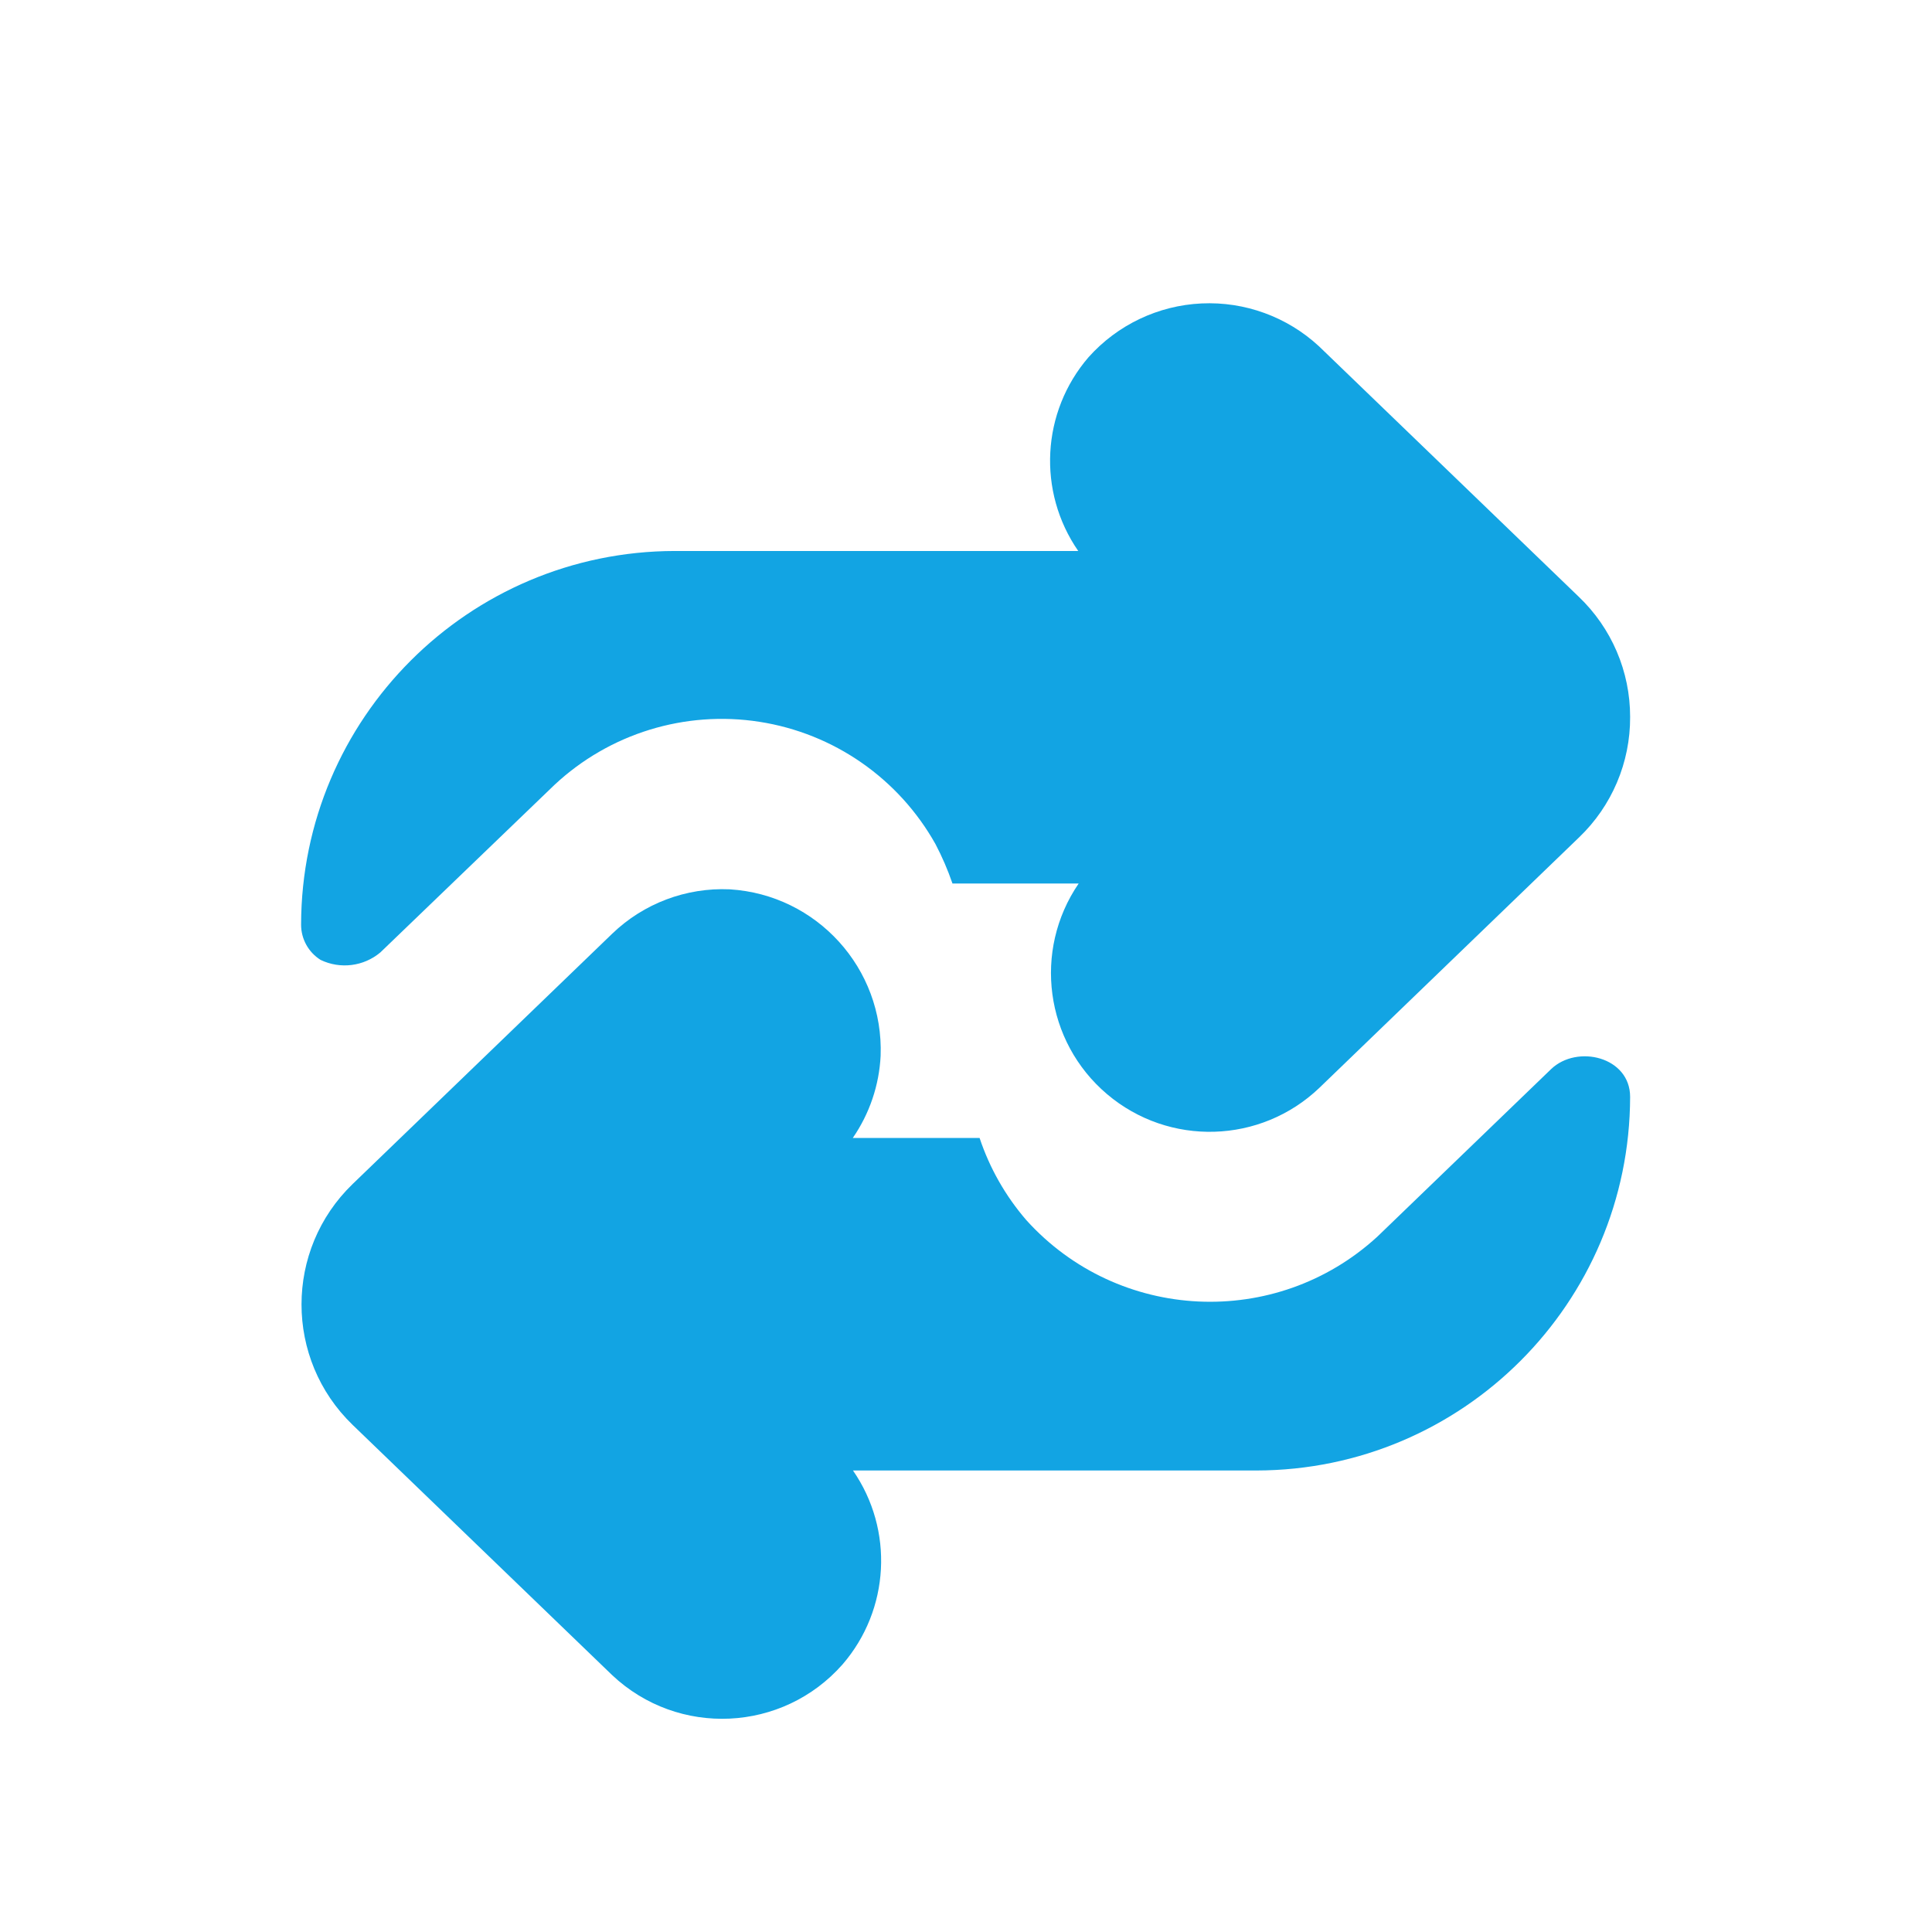
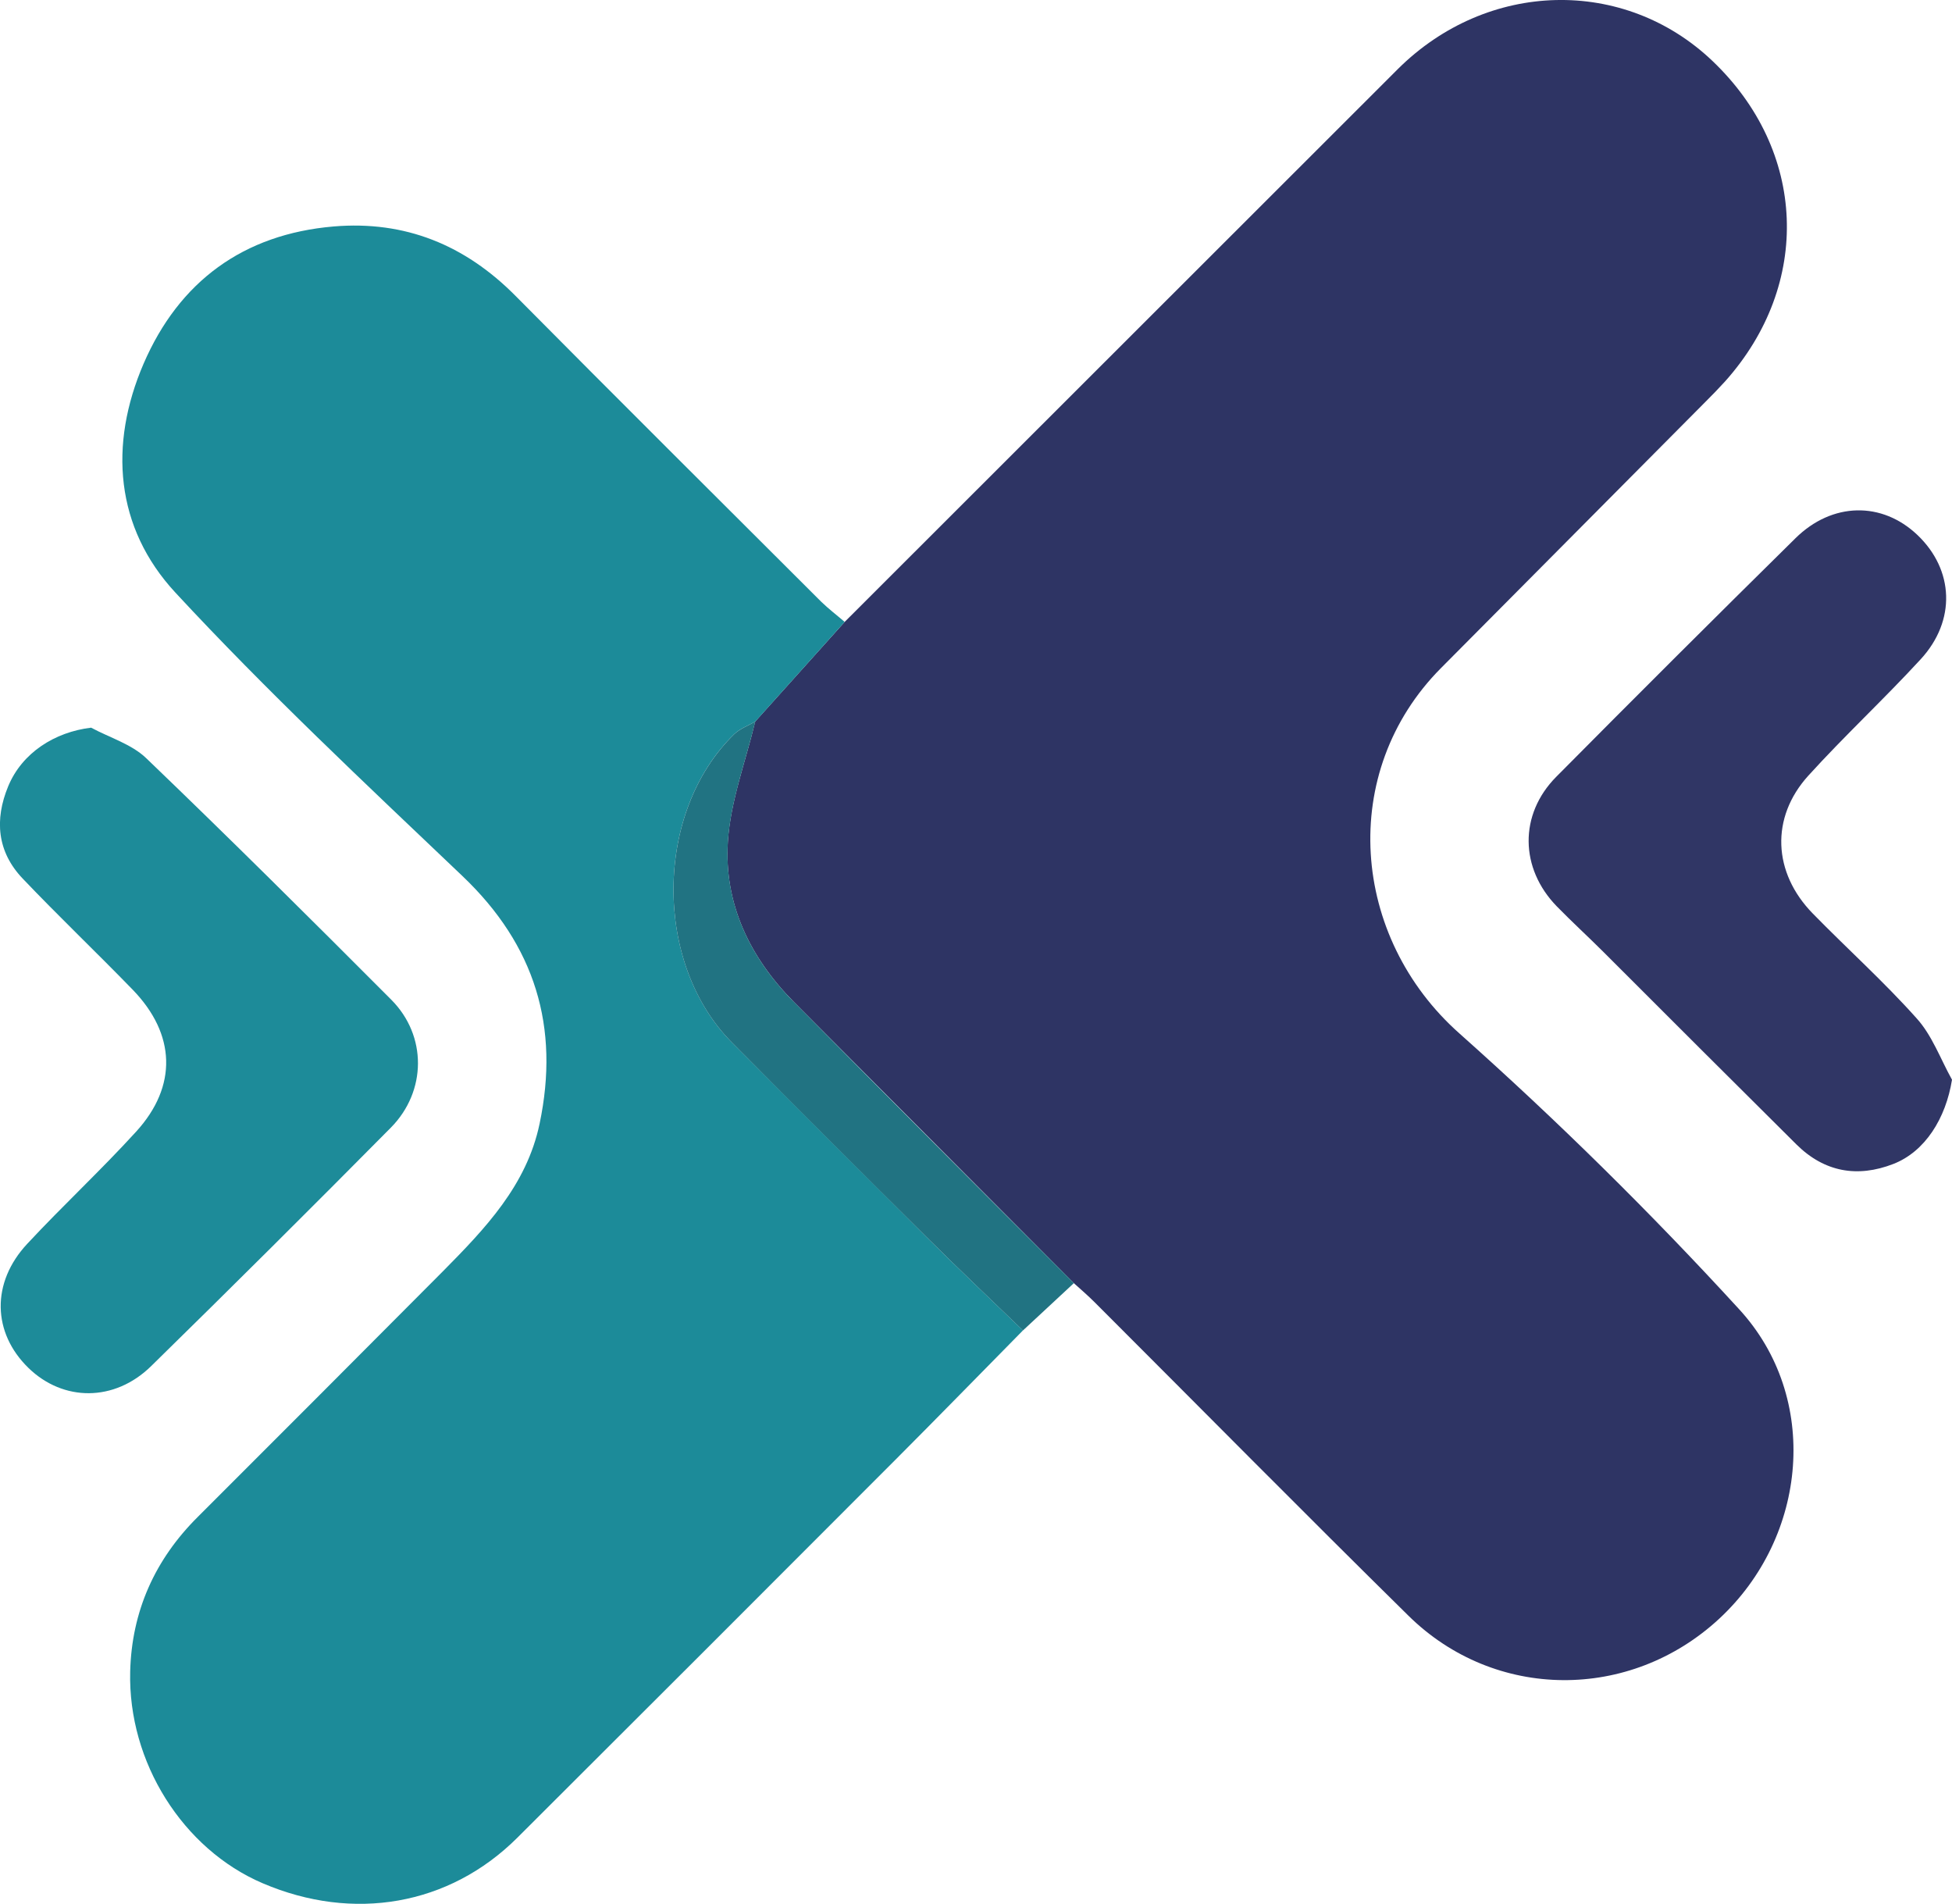
- <svg xmlns="http://www.w3.org/2000/svg" xmlns:xlink="http://www.w3.org/1999/xlink" version="1.1" width="512" height="512" x="0" y="0" viewBox="0 0 32 32" style="enable-background:new 0 0 512 512" xml:space="preserve" class="">
-   <g>
-     <linearGradient id="gradient-fill" x1="0" y1="0" x2="800" y2="0" gradientUnits="userSpaceOnUse">
-       <stop offset="0" stop-color="#000428" />
-       <stop offset="0.143" stop-color="#021335" />
-       <stop offset="0.286" stop-color="#031c44" />
-       <stop offset="0.429" stop-color="#052552" />
-       <stop offset="0.571" stop-color="#072f62" />
-       <stop offset="0.714" stop-color="#073971" />
-       <stop offset="0.857" stop-color="#054381" />
-       <stop offset="1" stop-color="#004e92" />
-     </linearGradient>
-     <linearGradient id="linear-gradient-3" x1="16.125" x2="15.912" xlink:href="#linear-gradient-2" y1="26.023" y2="5.597" />
-     <path d="M 27 18.168 C 26.993 21.583 24.227 24.35 20.812 24.356 L 14.128 24.356 C 14.809 25.341 14.738 26.661 13.956 27.567 C 12.963 28.695 11.234 28.776 10.14 27.746 L 5.84 23.6 C 4.712 22.51 4.712 20.702 5.84 19.612 L 10.14 15.465 C 10.66 14.964 11.364 14.698 12.086 14.73 C 13.53 14.818 14.639 16.042 14.586 17.487 C 14.562 17.975 14.402 18.446 14.125 18.848 L 16.225 18.848 C 16.392 19.349 16.655 19.811 17 20.21 C 18.525 21.898 21.133 22.022 22.811 20.485 L 25.692 17.707 C 26.124 17.295 27 17.505 27 18.168 Z" fill="#12a4e3" data-original="url(#gradient-fill)" class="" />
-     <path d="m27 11.876a2.743 2.743 0 0 1 -.846 1.994l-4.3 4.147a2.629 2.629 0 0 1 -3.988-3.383h-2.09a4.656 4.656 0 0 0 -.282-.654 4.058 4.058 0 0 0 -6.31-.98l-2.884 2.775a.919.919 0 0 1 -.99.124.688.688 0 0 1 -.323-.585 6.2 6.2 0 0 1 6.188-6.188h6.684a2.627 2.627 0 0 1 .172-3.211 2.679 2.679 0 0 1 3.816-.179l4.3 4.146a2.746 2.746 0 0 1 .853 1.994z" fill="#12a4e3" data-original="url(#gradient-fill)" class="" />
-   </g>
+ <svg xmlns="http://www.w3.org/2000/svg" id="Layer_1" data-name="Layer 1" viewBox="0 0 605.47 590.41">
+   <defs>
+     <style>.cls-1{fill:#2e3464;}.cls-2{fill:#1c8b99;}.cls-3{fill:#303665;}.cls-4{fill:#1d8b99;}.cls-5{fill:#217382;}</style>
+   </defs>
+   <path class="cls-1" d="M499.63,432.27q85.76-85.72,171.56-171.42c27.79-27.65,70.16-28.6,97.52-2.62,29.33,27.85,31,69.28,4,99.46-2,2.19-4,4.27-6.11,6.36q-41,41.26-82,82.53c-32,32.21-28.06,83.45,5.84,113.43A1197.75,1197.75,0,0,1,777,645.34c25.35,27.48,21.36,70.61-6.11,96.06-27.64,25.61-69.57,25.47-96.38-.93-32.68-32.17-64.91-64.81-97.35-97.22-2.07-2.06-4.3-4-6.46-5.93q-43.47-43.62-86.91-87.27c-13.57-13.7-21.63-30.42-20.39-49.66.81-12.54,5.52-24.82,8.48-37.22Z" transform="translate(-237.63 -239.41)" />
+   <path class="cls-2" d="M499.63,432.27l-27.73,30.9c-2.2,1.28-4.77,2.19-6.54,3.91-24.86,24.23-25.12,71.17-.61,95.71q30.51,30.57,61.1,61.07c9.57,9.5,19.38,18.76,29.08,28.13-13.19,13.38-26.3,26.83-39.58,40.13Q456.78,750.8,398.06,809.35c-21.11,21-50.84,26.12-79,14.06-24.67-10.56-41.76-37.48-41.05-65.62.47-18.71,7.67-34.76,21-48q38.05-38,76-76.13C388.09,620.44,401,607,405,587.89c6.31-30-1.4-55.35-23.89-76.77-30.22-28.77-60.74-57.36-89.07-87.93-18.67-20.14-20.72-45.82-9.87-71,11-25.45,30.93-40.17,58.95-42.55,22.13-1.87,40.76,5.72,56.43,21.54C429,362.92,460.69,394.4,492.34,426,494.61,428.21,497.19,430.17,499.63,432.27Z" transform="translate(-237.63 -239.41)" />
+   <path class="cls-3" d="M843.1,574.24c-1.92,12-8.35,22.3-18.2,26.13-11.14,4.33-21.38,2.51-30-6q-30-29.8-59.88-59.71c-4.78-4.77-9.77-9.33-14.49-14.16-11.5-11.8-11.76-28.51-.2-40.18q36.9-37.22,74.22-74c11.42-11.26,26.87-11.44,37.83-1,11.33,10.78,12.06,26.53,1,38.54-11.32,12.31-23.62,23.72-34.85,36.1-11.78,13-11,30.06,1.36,42.72,10.67,10.92,22.08,21.15,32.23,32.52C836.93,560.49,839.52,567.81,843.1,574.24Z" transform="translate(-237.63 -239.41)" />
+   <path class="cls-4" d="M265.89,465.07c5.76,3.1,12.57,5.11,17.11,9.48,25.66,24.63,50.9,49.71,76,74.89,11.1,11.13,11,28.38-.12,39.65q-36.92,37.29-74.4,74c-11.38,11.13-27.23,11-38,.56-11.24-10.91-11.64-26.47-.4-38.52,11-11.82,22.9-22.85,33.78-34.79,12.88-14.11,12.29-30.23-1.06-44-11.26-11.6-23-22.78-34.13-34.47-7.94-8.32-8.79-18.27-4.49-28.64S254.61,466.42,265.89,465.07Z" transform="translate(-237.63 -239.41)" />
+   <path class="cls-5" d="M554.93,652c-9.7-9.37-19.51-18.63-29.08-28.13q-30.66-30.43-61.1-61.07c-24.51-24.54-24.25-71.48.61-95.71,1.77-1.72,4.34-2.63,6.54-3.91-3,12.4-7.67,24.68-8.48,37.22-1.24,19.24,6.82,36,20.39,49.66q43.32,43.77,86.91,87.27Z" transform="translate(-237.63 -239.41)" />
</svg>
